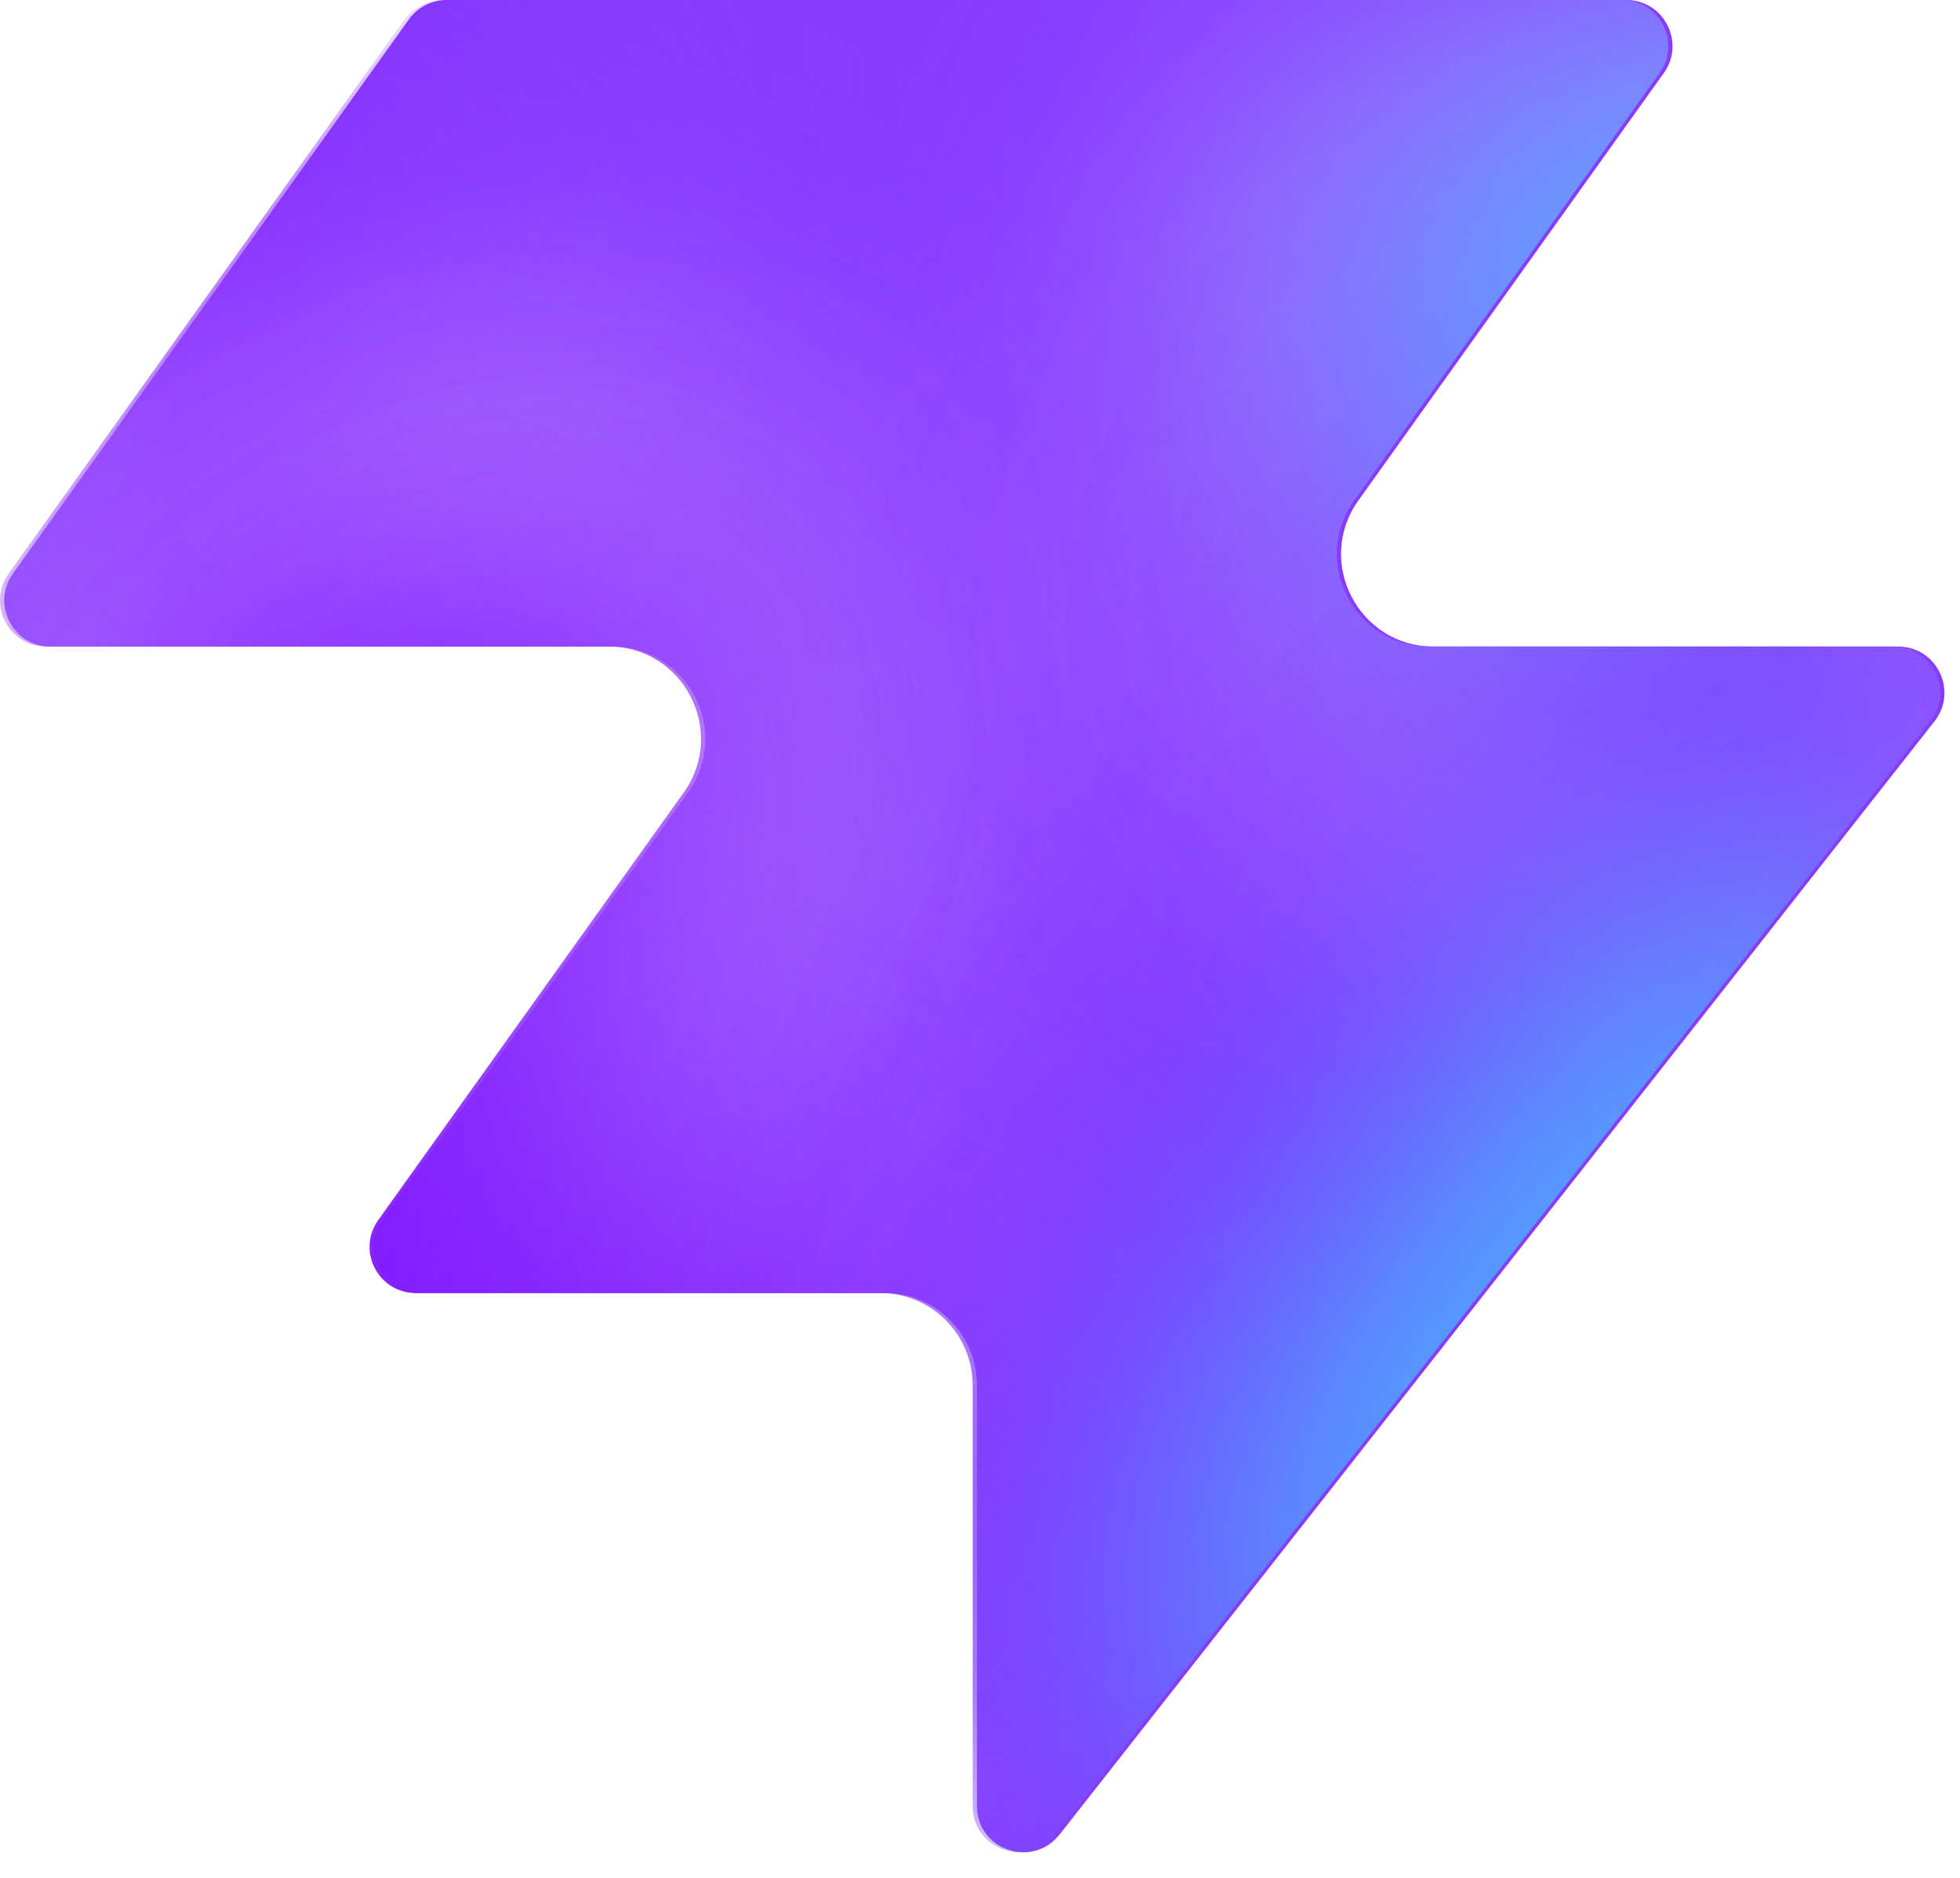
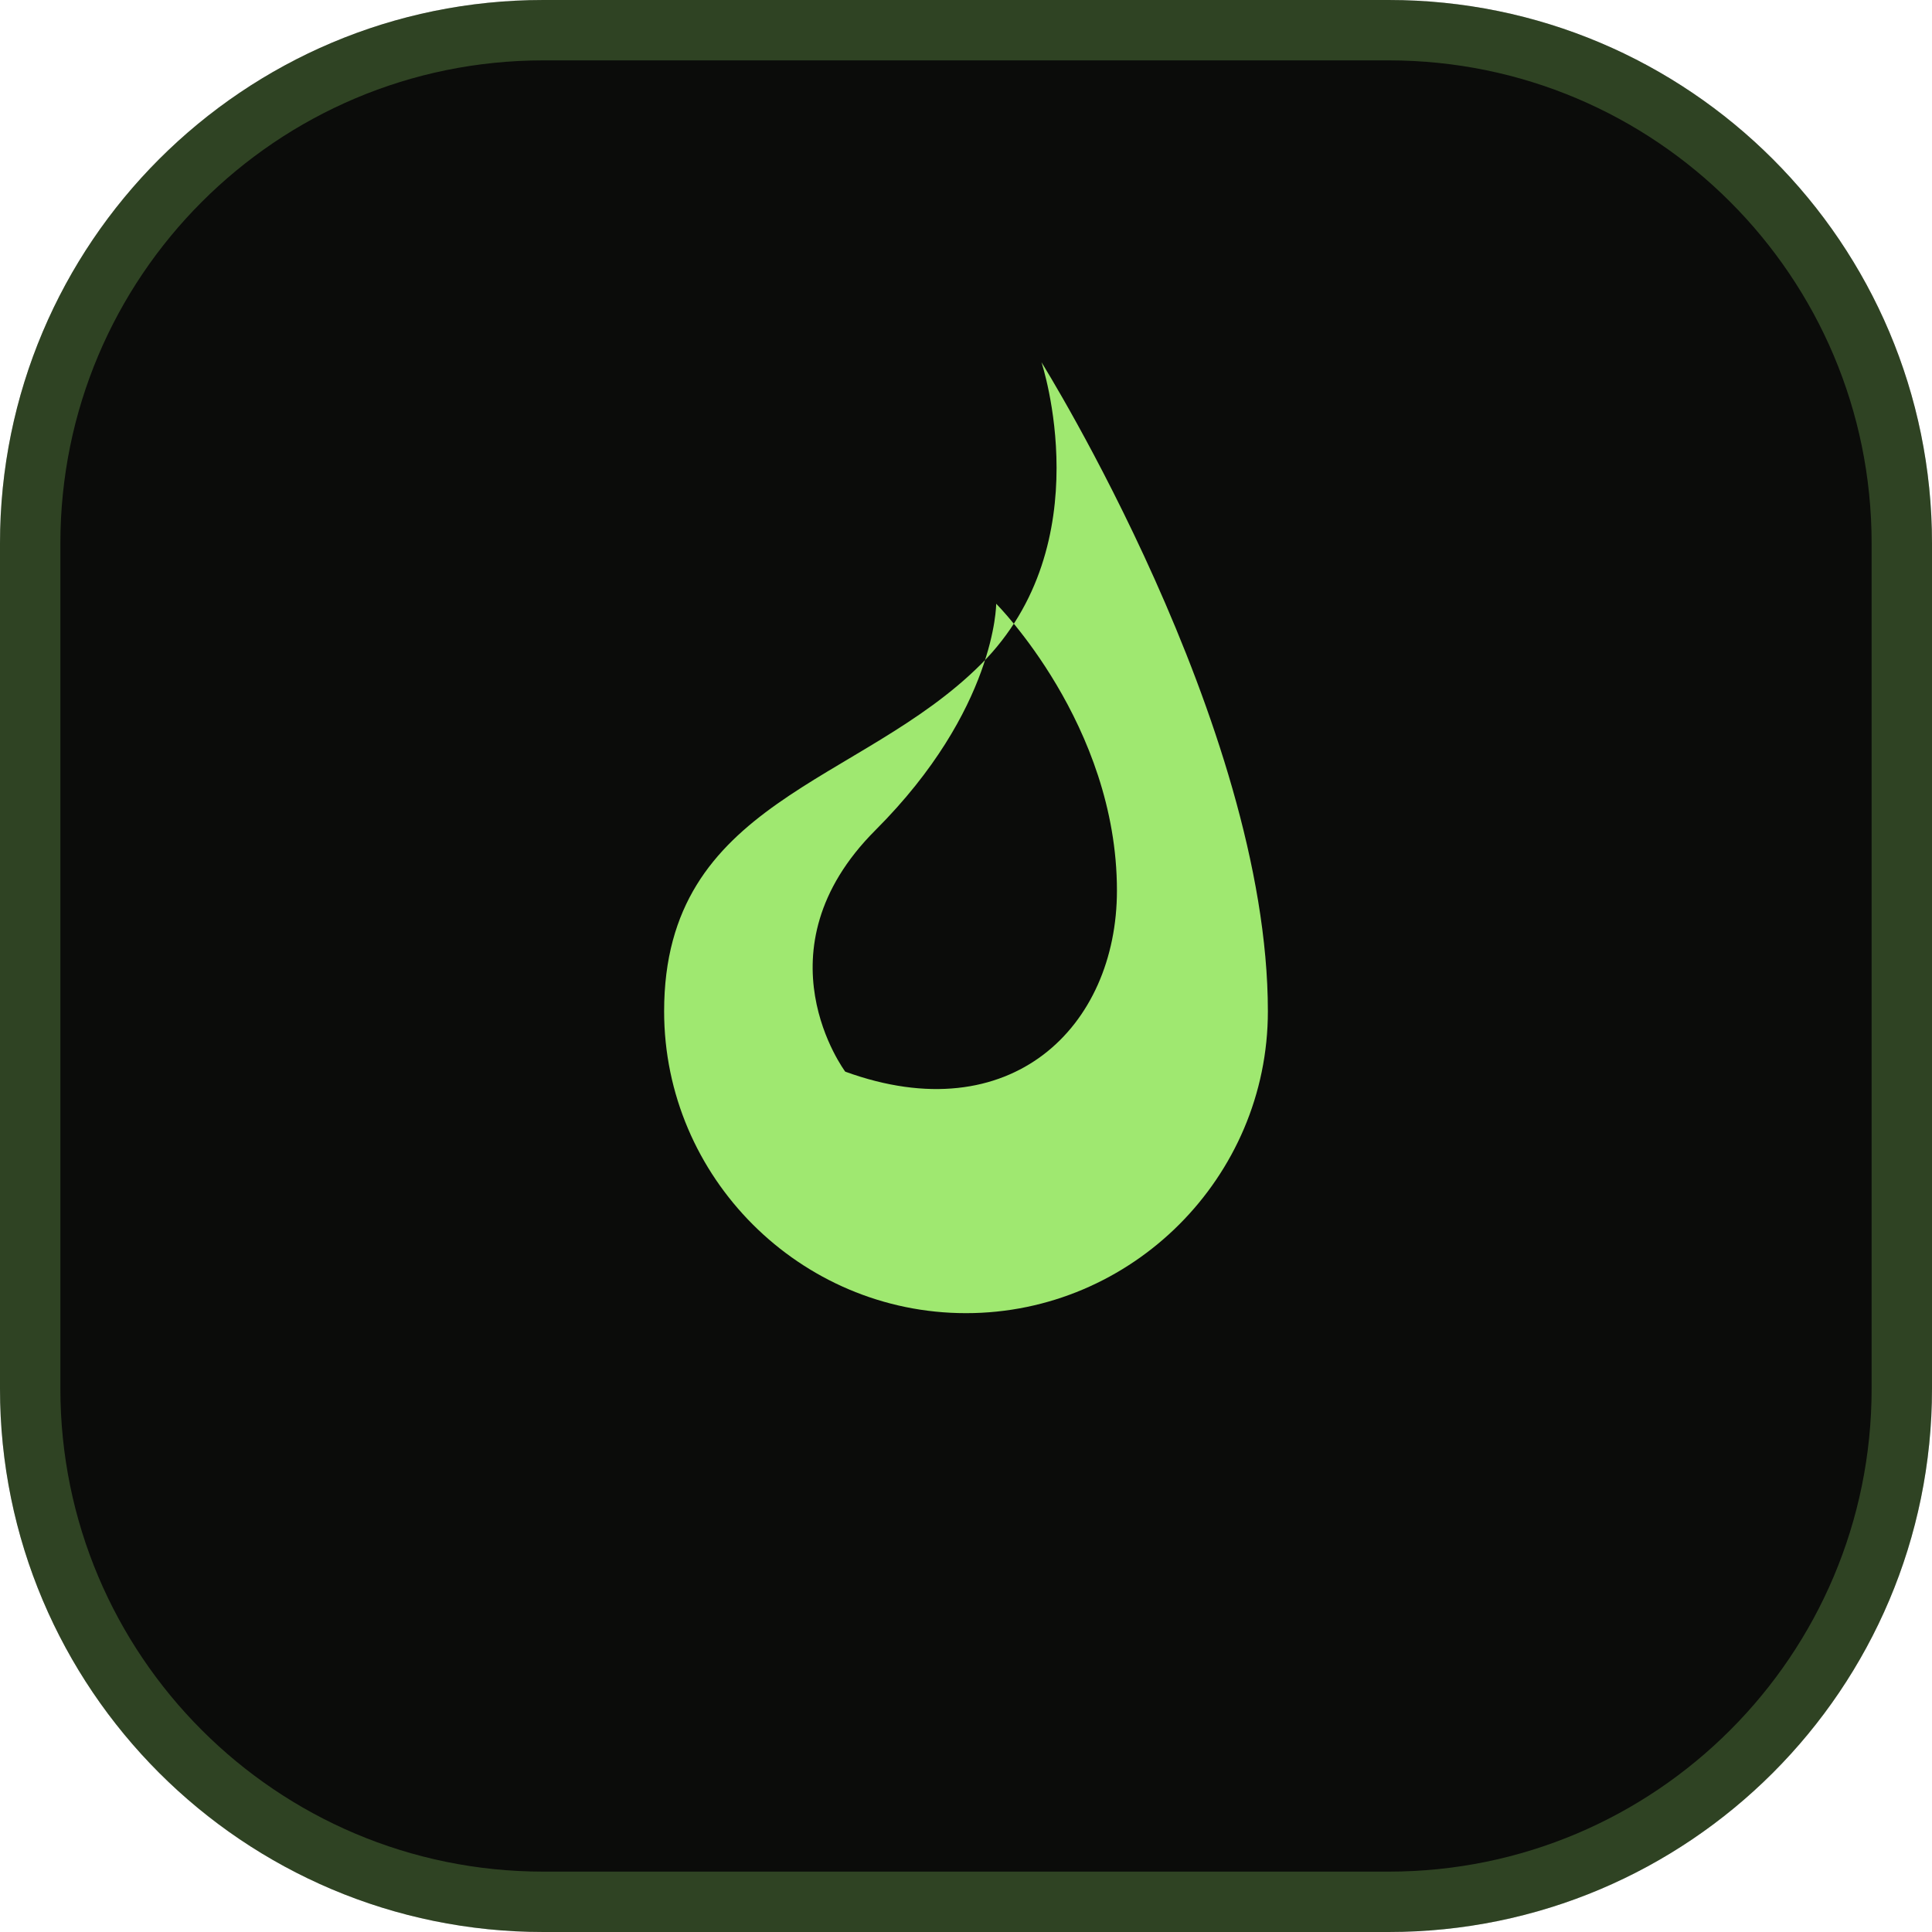
- <svg xmlns="http://www.w3.org/2000/svg" width="48" height="46" fill="none" viewBox="0 0 48 46">
-   <path fill="#863bff" d="M25.946 44.938c-.664.845-2.021.375-2.021-.698V33.937a2.26 2.26 0 0 0-2.262-2.262H10.287c-.92 0-1.456-1.04-.92-1.788l7.48-10.471c1.07-1.497 0-3.578-1.842-3.578H1.237c-.92 0-1.456-1.04-.92-1.788L10.013.474c.214-.297.556-.474.92-.474h28.894c.92 0 1.456 1.04.92 1.788l-7.48 10.471c-1.07 1.498 0 3.579 1.842 3.579h11.377c.943 0 1.473 1.088.89 1.83L25.947 44.94z" style="fill:#863bff;fill:color(display-p3 .525 .23 1);fill-opacity:1" />
-   <mask id="a" width="48" height="46" x="0" y="0" maskUnits="userSpaceOnUse" style="mask-type:alpha">
-     <path fill="#000" d="M25.842 44.938c-.664.844-2.021.375-2.021-.698V33.937a2.26 2.26 0 0 0-2.262-2.262H10.183c-.92 0-1.456-1.04-.92-1.788l7.48-10.471c1.07-1.498 0-3.579-1.842-3.579H1.133c-.92 0-1.456-1.04-.92-1.787L9.91.473c.214-.297.556-.474.92-.474h28.894c.92 0 1.456 1.04.92 1.788l-7.48 10.471c-1.07 1.498 0 3.578 1.842 3.578h11.377c.943 0 1.473 1.088.89 1.832L25.843 44.94z" style="fill:#000;fill-opacity:1" />
-   </mask>
-   <g mask="url(#a)">
-     <g filter="url(#b)">
-       <ellipse cx="5.508" cy="14.704" fill="#ede6ff" rx="5.508" ry="14.704" style="fill:#ede6ff;fill:color(display-p3 .927 .903 1);fill-opacity:1" transform="matrix(.00324 1 1 -.00324 -4.47 31.516)" />
-     </g>
-     <g filter="url(#c)">
-       <ellipse cx="10.399" cy="29.851" fill="#ede6ff" rx="10.399" ry="29.851" style="fill:#ede6ff;fill:color(display-p3 .927 .903 1);fill-opacity:1" transform="matrix(.00324 1 1 -.00324 -39.328 7.883)" />
-     </g>
-     <g filter="url(#d)">
-       <ellipse cx="5.508" cy="30.487" fill="#7e14ff" rx="5.508" ry="30.487" style="fill:#7e14ff;fill:color(display-p3 .492 .077 1);fill-opacity:1" transform="rotate(89.814 -25.913 -14.639)scale(1 -1)" />
-     </g>
-     <g filter="url(#e)">
-       <ellipse cx="5.508" cy="30.599" fill="#7e14ff" rx="5.508" ry="30.599" style="fill:#7e14ff;fill:color(display-p3 .492 .077 1);fill-opacity:1" transform="rotate(89.814 -32.644 -3.334)scale(1 -1)" />
-     </g>
-     <g filter="url(#f)">
-       <ellipse cx="5.508" cy="30.599" fill="#7e14ff" rx="5.508" ry="30.599" style="fill:#7e14ff;fill:color(display-p3 .492 .077 1);fill-opacity:1" transform="matrix(.00324 1 1 -.00324 -34.34 30.47)" />
-     </g>
-     <g filter="url(#g)">
-       <ellipse cx="14.072" cy="22.078" fill="#ede6ff" rx="14.072" ry="22.078" style="fill:#ede6ff;fill:color(display-p3 .927 .903 1);fill-opacity:1" transform="rotate(93.35 24.506 48.493)scale(-1 1)" />
-     </g>
-     <g filter="url(#h)">
-       <ellipse cx="3.47" cy="21.501" fill="#7e14ff" rx="3.47" ry="21.501" style="fill:#7e14ff;fill:color(display-p3 .492 .077 1);fill-opacity:1" transform="rotate(89.009 28.708 47.59)scale(-1 1)" />
-     </g>
-     <g filter="url(#i)">
-       <ellipse cx="3.47" cy="21.501" fill="#7e14ff" rx="3.47" ry="21.501" style="fill:#7e14ff;fill:color(display-p3 .492 .077 1);fill-opacity:1" transform="rotate(89.009 28.708 47.59)scale(-1 1)" />
-     </g>
-     <g filter="url(#j)">
-       <ellipse cx=".387" cy="8.972" fill="#7e14ff" rx="4.407" ry="29.108" style="fill:#7e14ff;fill:color(display-p3 .492 .077 1);fill-opacity:1" transform="rotate(39.51 .387 8.972)" />
-     </g>
-     <g filter="url(#k)">
-       <ellipse cx="47.523" cy="-6.092" fill="#7e14ff" rx="4.407" ry="29.108" style="fill:#7e14ff;fill:color(display-p3 .492 .077 1);fill-opacity:1" transform="rotate(37.892 47.523 -6.092)" />
-     </g>
-     <g filter="url(#l)">
-       <ellipse cx="41.412" cy="6.333" fill="#47bfff" rx="5.971" ry="9.665" style="fill:#47bfff;fill:color(display-p3 .28 .748 1);fill-opacity:1" transform="rotate(37.892 41.412 6.333)" />
-     </g>
-     <g filter="url(#m)">
-       <ellipse cx="-1.879" cy="38.332" fill="#7e14ff" rx="4.407" ry="29.108" style="fill:#7e14ff;fill:color(display-p3 .492 .077 1);fill-opacity:1" transform="rotate(37.892 -1.88 38.332)" />
-     </g>
-     <g filter="url(#n)">
-       <ellipse cx="-1.879" cy="38.332" fill="#7e14ff" rx="4.407" ry="29.108" style="fill:#7e14ff;fill:color(display-p3 .492 .077 1);fill-opacity:1" transform="rotate(37.892 -1.88 38.332)" />
-     </g>
-     <g filter="url(#o)">
-       <ellipse cx="35.651" cy="29.907" fill="#7e14ff" rx="4.407" ry="29.108" style="fill:#7e14ff;fill:color(display-p3 .492 .077 1);fill-opacity:1" transform="rotate(37.892 35.651 29.907)" />
-     </g>
-     <g filter="url(#p)">
-       <ellipse cx="38.418" cy="32.4" fill="#47bfff" rx="5.971" ry="15.297" style="fill:#47bfff;fill:color(display-p3 .28 .748 1);fill-opacity:1" transform="rotate(37.892 38.418 32.4)" />
-     </g>
-   </g>
-   <defs>
-     <filter id="b" width="60.045" height="41.654" x="-19.77" y="16.149" color-interpolation-filters="sRGB" filterUnits="userSpaceOnUse">
-       <feFlood flood-opacity="0" result="BackgroundImageFix" />
-       <feBlend in="SourceGraphic" in2="BackgroundImageFix" result="shape" />
-       <feGaussianBlur result="effect1_foregroundBlur_2002_17158" stdDeviation="7.659" />
-     </filter>
-     <filter id="c" width="90.34" height="51.437" x="-54.613" y="-7.533" color-interpolation-filters="sRGB" filterUnits="userSpaceOnUse">
-       <feFlood flood-opacity="0" result="BackgroundImageFix" />
-       <feBlend in="SourceGraphic" in2="BackgroundImageFix" result="shape" />
-       <feGaussianBlur result="effect1_foregroundBlur_2002_17158" stdDeviation="7.659" />
-     </filter>
-     <filter id="d" width="79.355" height="29.4" x="-49.64" y="2.03" color-interpolation-filters="sRGB" filterUnits="userSpaceOnUse">
-       <feFlood flood-opacity="0" result="BackgroundImageFix" />
-       <feBlend in="SourceGraphic" in2="BackgroundImageFix" result="shape" />
-       <feGaussianBlur result="effect1_foregroundBlur_2002_17158" stdDeviation="4.596" />
-     </filter>
-     <filter id="e" width="79.579" height="29.4" x="-45.045" y="20.029" color-interpolation-filters="sRGB" filterUnits="userSpaceOnUse">
-       <feFlood flood-opacity="0" result="BackgroundImageFix" />
-       <feBlend in="SourceGraphic" in2="BackgroundImageFix" result="shape" />
-       <feGaussianBlur result="effect1_foregroundBlur_2002_17158" stdDeviation="4.596" />
-     </filter>
-     <filter id="f" width="79.579" height="29.4" x="-43.513" y="21.178" color-interpolation-filters="sRGB" filterUnits="userSpaceOnUse">
-       <feFlood flood-opacity="0" result="BackgroundImageFix" />
-       <feBlend in="SourceGraphic" in2="BackgroundImageFix" result="shape" />
-       <feGaussianBlur result="effect1_foregroundBlur_2002_17158" stdDeviation="4.596" />
-     </filter>
-     <filter id="g" width="74.749" height="58.852" x="15.756" y="-17.901" color-interpolation-filters="sRGB" filterUnits="userSpaceOnUse">
-       <feFlood flood-opacity="0" result="BackgroundImageFix" />
-       <feBlend in="SourceGraphic" in2="BackgroundImageFix" result="shape" />
-       <feGaussianBlur result="effect1_foregroundBlur_2002_17158" stdDeviation="7.659" />
-     </filter>
-     <filter id="h" width="61.377" height="25.362" x="23.548" y="2.284" color-interpolation-filters="sRGB" filterUnits="userSpaceOnUse">
-       <feFlood flood-opacity="0" result="BackgroundImageFix" />
-       <feBlend in="SourceGraphic" in2="BackgroundImageFix" result="shape" />
-       <feGaussianBlur result="effect1_foregroundBlur_2002_17158" stdDeviation="4.596" />
-     </filter>
-     <filter id="i" width="61.377" height="25.362" x="23.548" y="2.284" color-interpolation-filters="sRGB" filterUnits="userSpaceOnUse">
-       <feFlood flood-opacity="0" result="BackgroundImageFix" />
-       <feBlend in="SourceGraphic" in2="BackgroundImageFix" result="shape" />
-       <feGaussianBlur result="effect1_foregroundBlur_2002_17158" stdDeviation="4.596" />
-     </filter>
-     <filter id="j" width="56.045" height="63.649" x="-27.636" y="-22.853" color-interpolation-filters="sRGB" filterUnits="userSpaceOnUse">
-       <feFlood flood-opacity="0" result="BackgroundImageFix" />
-       <feBlend in="SourceGraphic" in2="BackgroundImageFix" result="shape" />
-       <feGaussianBlur result="effect1_foregroundBlur_2002_17158" stdDeviation="4.596" />
-     </filter>
-     <filter id="k" width="54.814" height="64.646" x="20.116" y="-38.415" color-interpolation-filters="sRGB" filterUnits="userSpaceOnUse">
-       <feFlood flood-opacity="0" result="BackgroundImageFix" />
-       <feBlend in="SourceGraphic" in2="BackgroundImageFix" result="shape" />
-       <feGaussianBlur result="effect1_foregroundBlur_2002_17158" stdDeviation="4.596" />
-     </filter>
-     <filter id="l" width="33.541" height="35.313" x="24.641" y="-11.323" color-interpolation-filters="sRGB" filterUnits="userSpaceOnUse">
-       <feFlood flood-opacity="0" result="BackgroundImageFix" />
-       <feBlend in="SourceGraphic" in2="BackgroundImageFix" result="shape" />
-       <feGaussianBlur result="effect1_foregroundBlur_2002_17158" stdDeviation="4.596" />
-     </filter>
-     <filter id="m" width="54.814" height="64.646" x="-29.286" y="6.009" color-interpolation-filters="sRGB" filterUnits="userSpaceOnUse">
-       <feFlood flood-opacity="0" result="BackgroundImageFix" />
-       <feBlend in="SourceGraphic" in2="BackgroundImageFix" result="shape" />
-       <feGaussianBlur result="effect1_foregroundBlur_2002_17158" stdDeviation="4.596" />
-     </filter>
-     <filter id="n" width="54.814" height="64.646" x="-29.286" y="6.009" color-interpolation-filters="sRGB" filterUnits="userSpaceOnUse">
-       <feFlood flood-opacity="0" result="BackgroundImageFix" />
-       <feBlend in="SourceGraphic" in2="BackgroundImageFix" result="shape" />
-       <feGaussianBlur result="effect1_foregroundBlur_2002_17158" stdDeviation="4.596" />
-     </filter>
-     <filter id="o" width="54.814" height="64.646" x="8.244" y="-2.416" color-interpolation-filters="sRGB" filterUnits="userSpaceOnUse">
-       <feFlood flood-opacity="0" result="BackgroundImageFix" />
-       <feBlend in="SourceGraphic" in2="BackgroundImageFix" result="shape" />
-       <feGaussianBlur result="effect1_foregroundBlur_2002_17158" stdDeviation="4.596" />
-     </filter>
-     <filter id="p" width="39.409" height="43.623" x="18.713" y="10.588" color-interpolation-filters="sRGB" filterUnits="userSpaceOnUse">
-       <feFlood flood-opacity="0" result="BackgroundImageFix" />
-       <feBlend in="SourceGraphic" in2="BackgroundImageFix" result="shape" />
-       <feGaussianBlur result="effect1_foregroundBlur_2002_17158" stdDeviation="4.596" />
-     </filter>
-   </defs>
+ <svg xmlns="http://www.w3.org/2000/svg" width="64" height="64" viewBox="0 0 64 64" fill="none">
+   <rect width="64" height="64" rx="18" fill="#0b0c0a" />
+   <rect x="1" y="1" width="62" height="62" rx="17" stroke="#9fe870" stroke-opacity="0.25" stroke-width="2" />
+   <path d="M34.5 12C34.5 12 36.5 18 32.5 22C28.5 26 22 26.5 22 33.5C22 39 26.5 43.5 32 43.5C37.5 43.5 42 39 42 33.5C42 24 34.5 12 34.5 12ZM28 35.5C28 35.5 25 31.5 29 27.5C33 23.5 33 20 33 20C33 20 37 24 37 29.5C37 34 33.5 37.5 28 35.5Z" fill="#9fe870" />
</svg>
